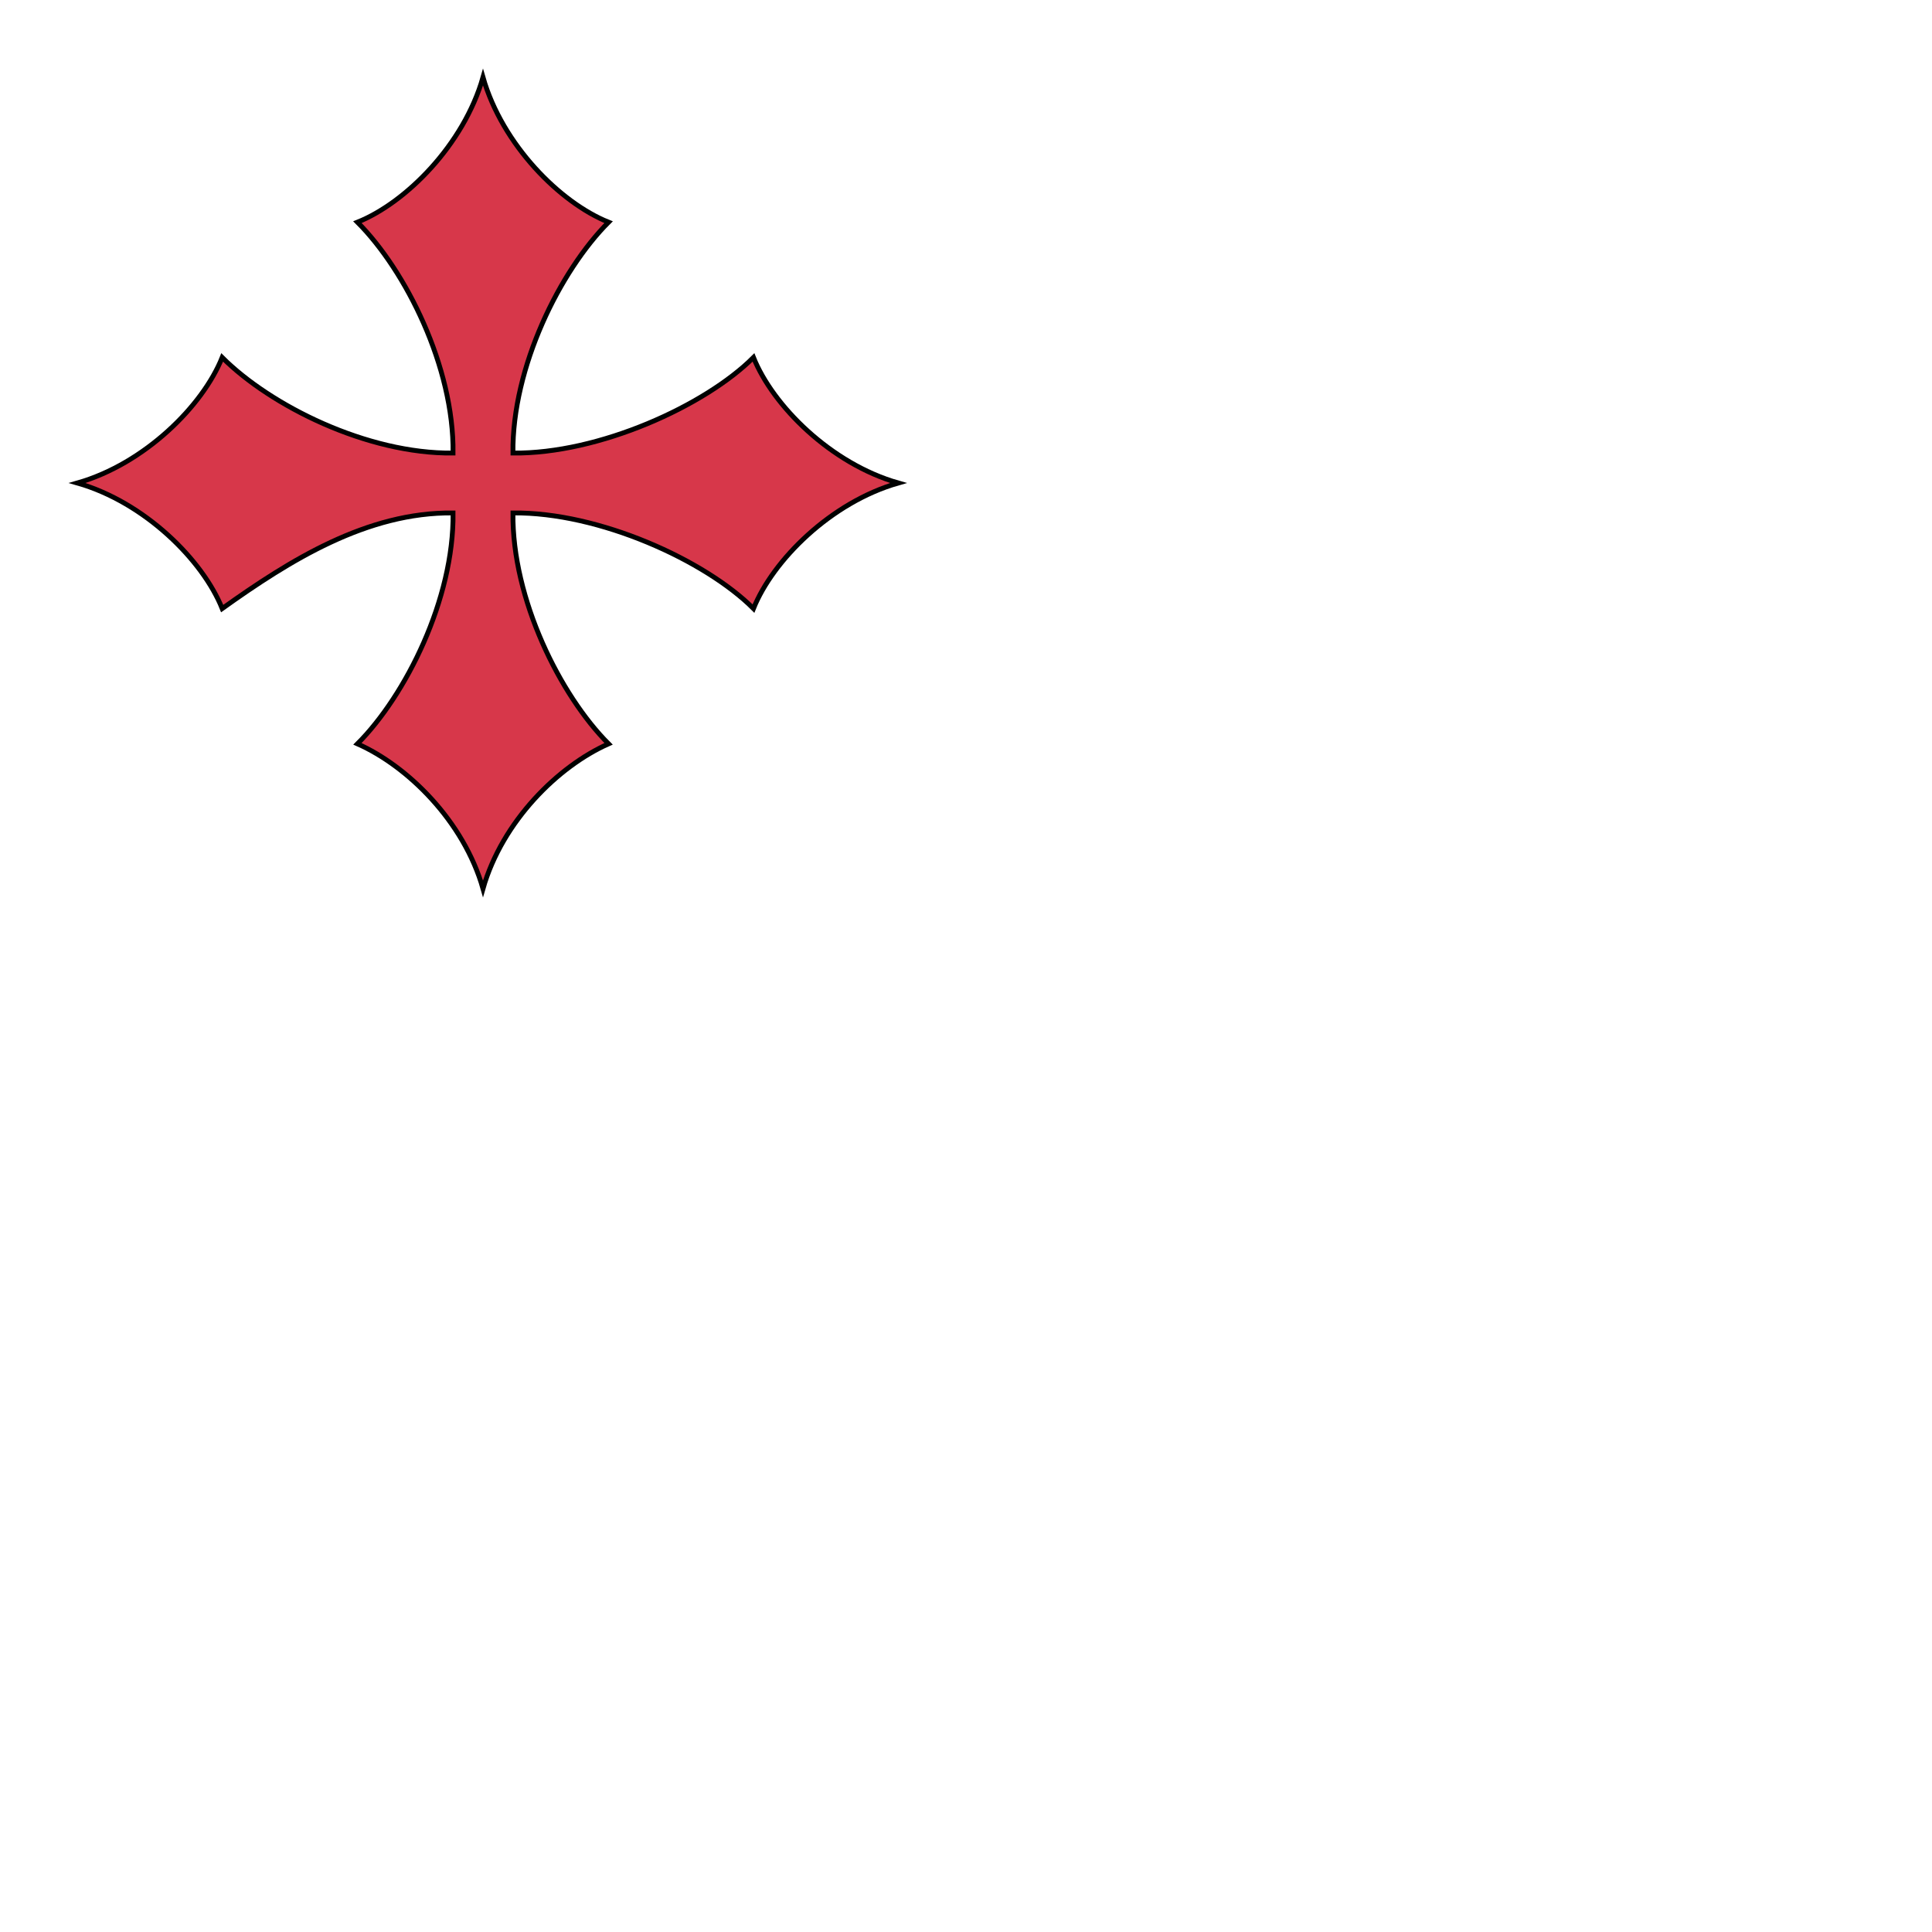
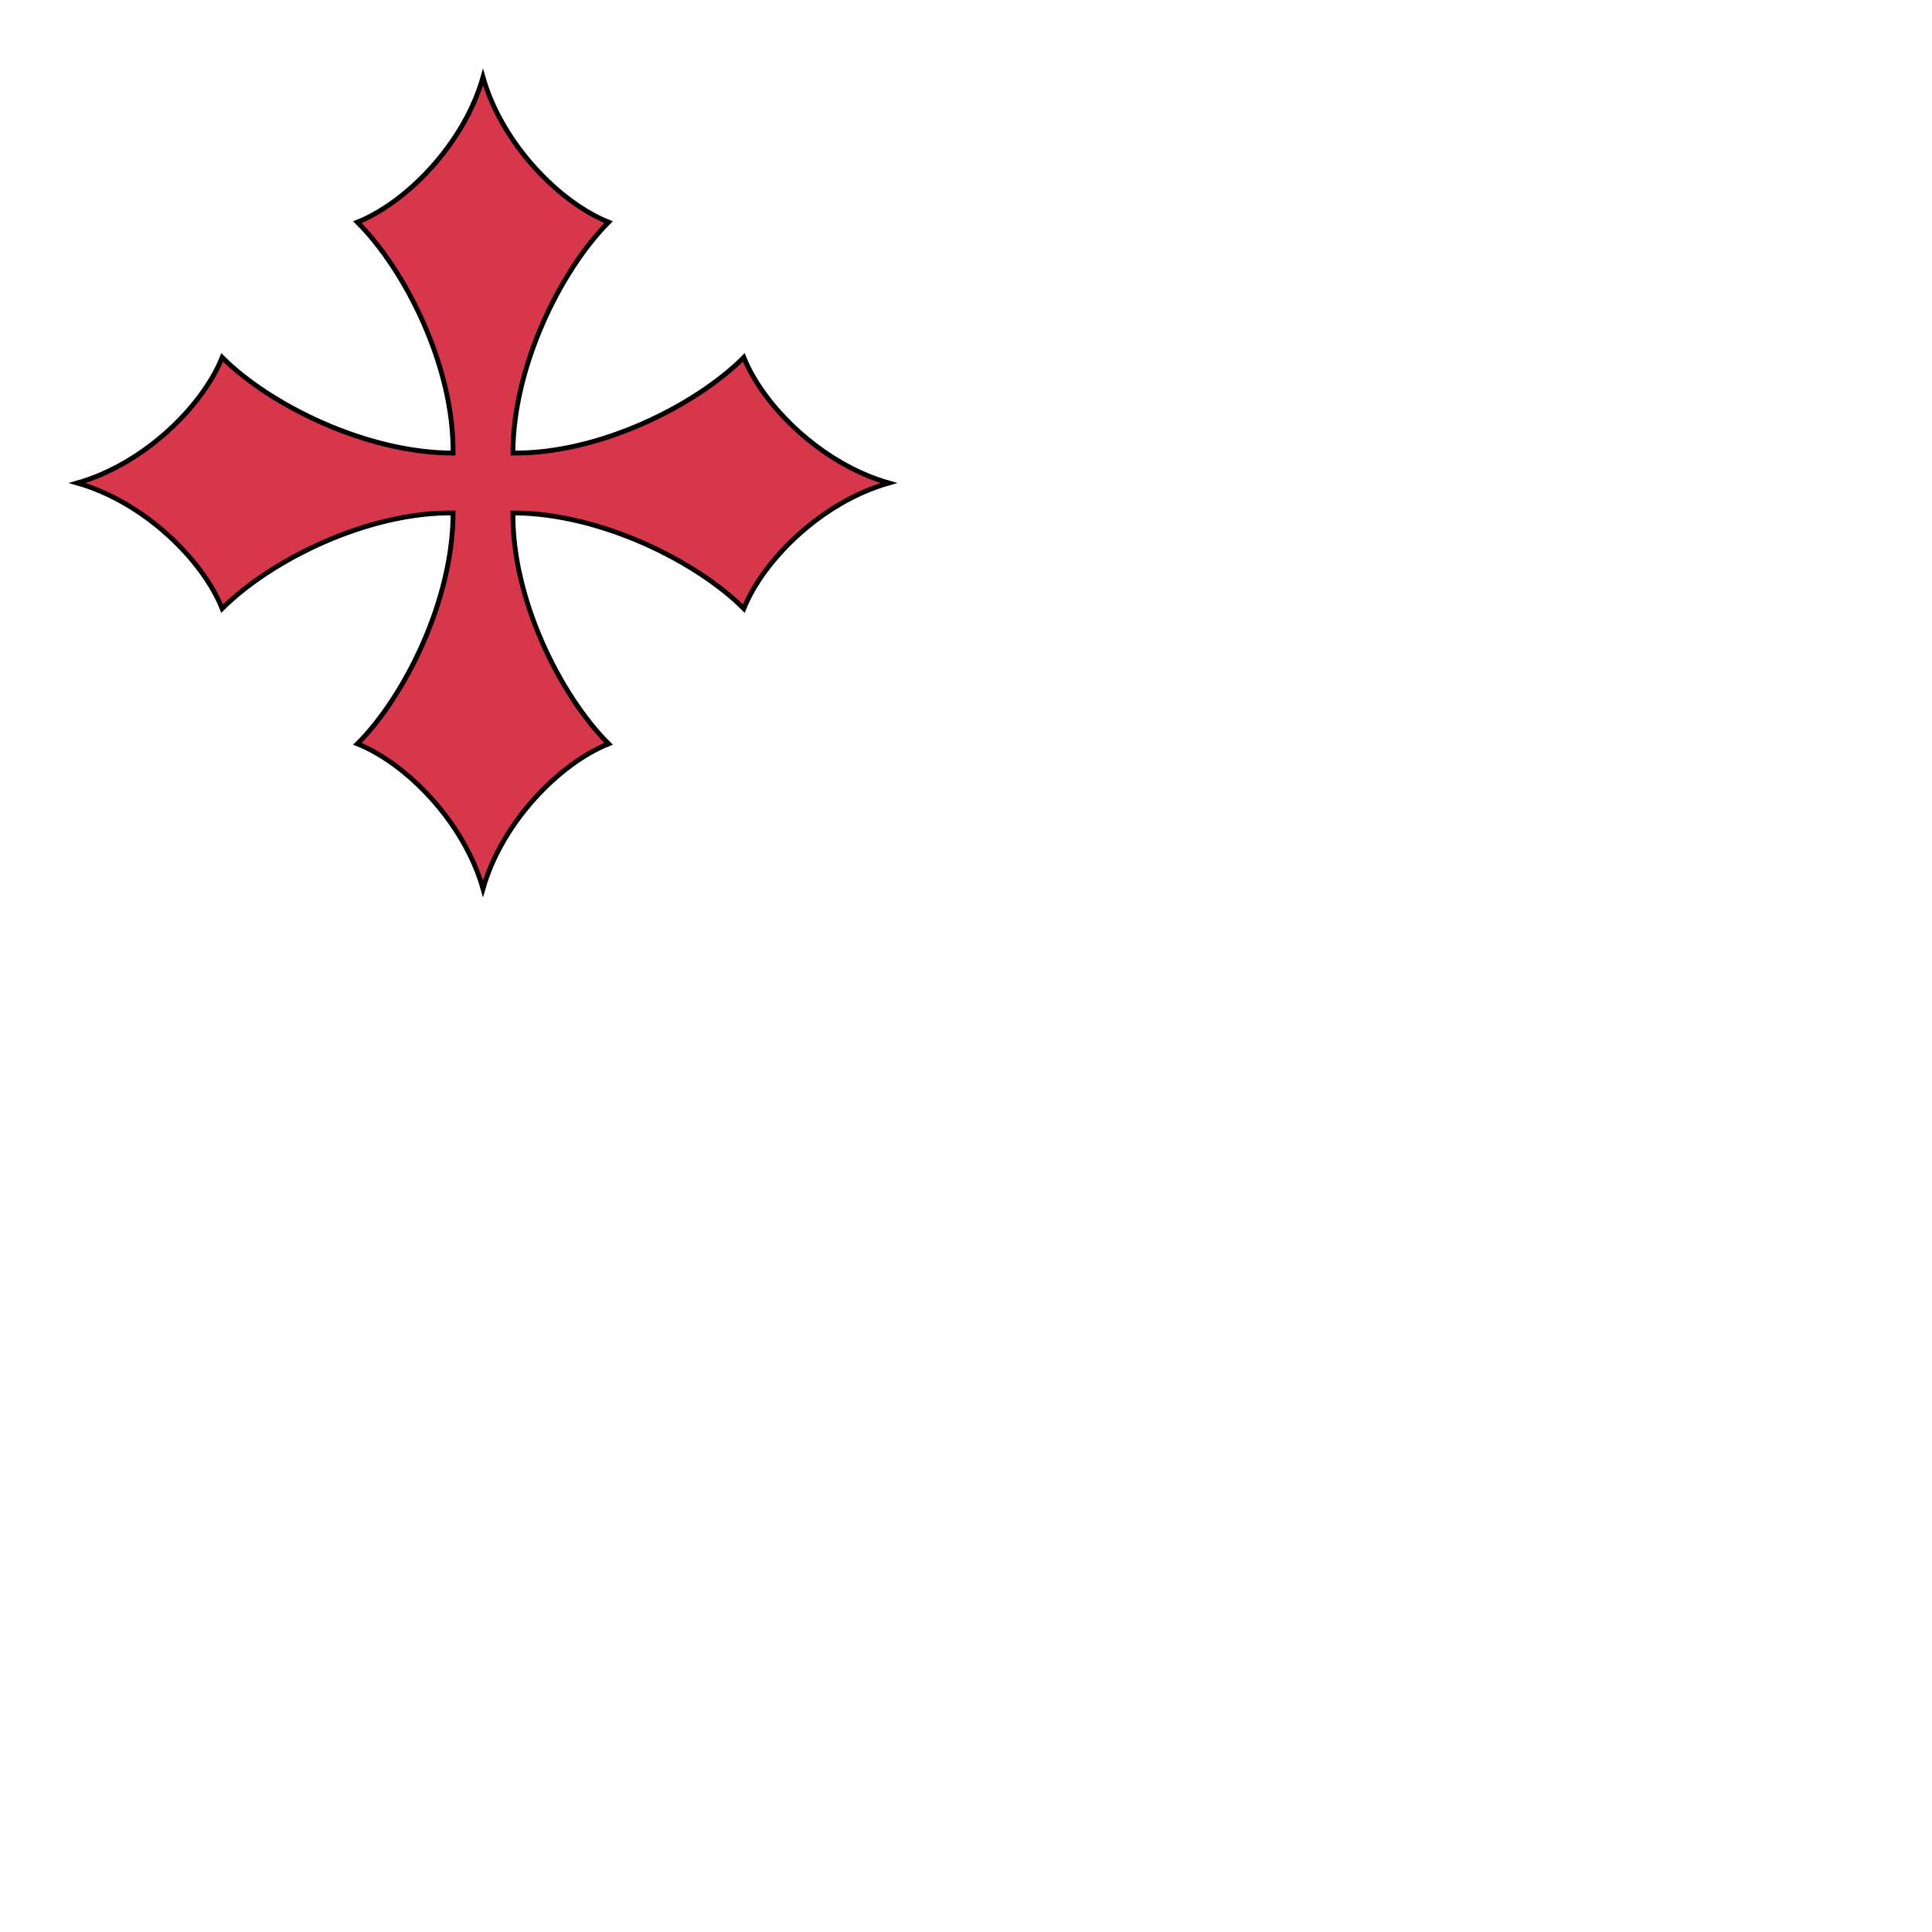
<svg xmlns="http://www.w3.org/2000/svg" fill="#d7374a" stroke="#000" viewBox="50 50 200 200">
  <g id="crossClechy" stroke-width=".5">
-     <path d="M 96.9,103.1 C 97,112 92,122 87,127 c 5.2,2.3 11,8 13,15 2,-7 7.8,-12.7 13,-15 -5,-5 -10,-15 -9.9,-23.9 8.9,-0.1 19.9,4.9 24.9,9.9 2,-5 8,-11 15,-13 -7,-2 -13,-8 -15,-13 -5,5 -16,10 -24.9,9.9 C 103,88 108,78 113,73 108,71 102,65 100,58 98,65 92,71 87,73 92,78 97,88 96.9,96.9 88,97 78,92 73,87 c -2,5 -8,11 -15,13 7,2 13,8 15,13 7,-5 15,-10 23.9,-9.9 z" />
+     <path d="M 96.9,103.1 c 0,9 -5,19 -9.9,23.9 5,2 11,8 13,15 2,-7 8,-13 13,-15 -5,-5 -10,-15 -9.9,-23.9 9,0 19,5 23.9,9.9 2,-5 8,-11 15,-13 -7,-2 -13,-8 -15,-13 -5,5 -15,10 -23.9,9.9 0,-9 5,-19 9.9,-23.9 -5,-2 -11,-8 -13,-15 -2,7 -8,13 -13,15 5,5 10,15 9.9,23.9 -9,0 -19,-5 -23.9,-9.9 -2,5 -8,11 -15,13 7,2 13,8 15,13 5,-5 15,-10 23.9,-9.9 z" />
  </g>
</svg>
